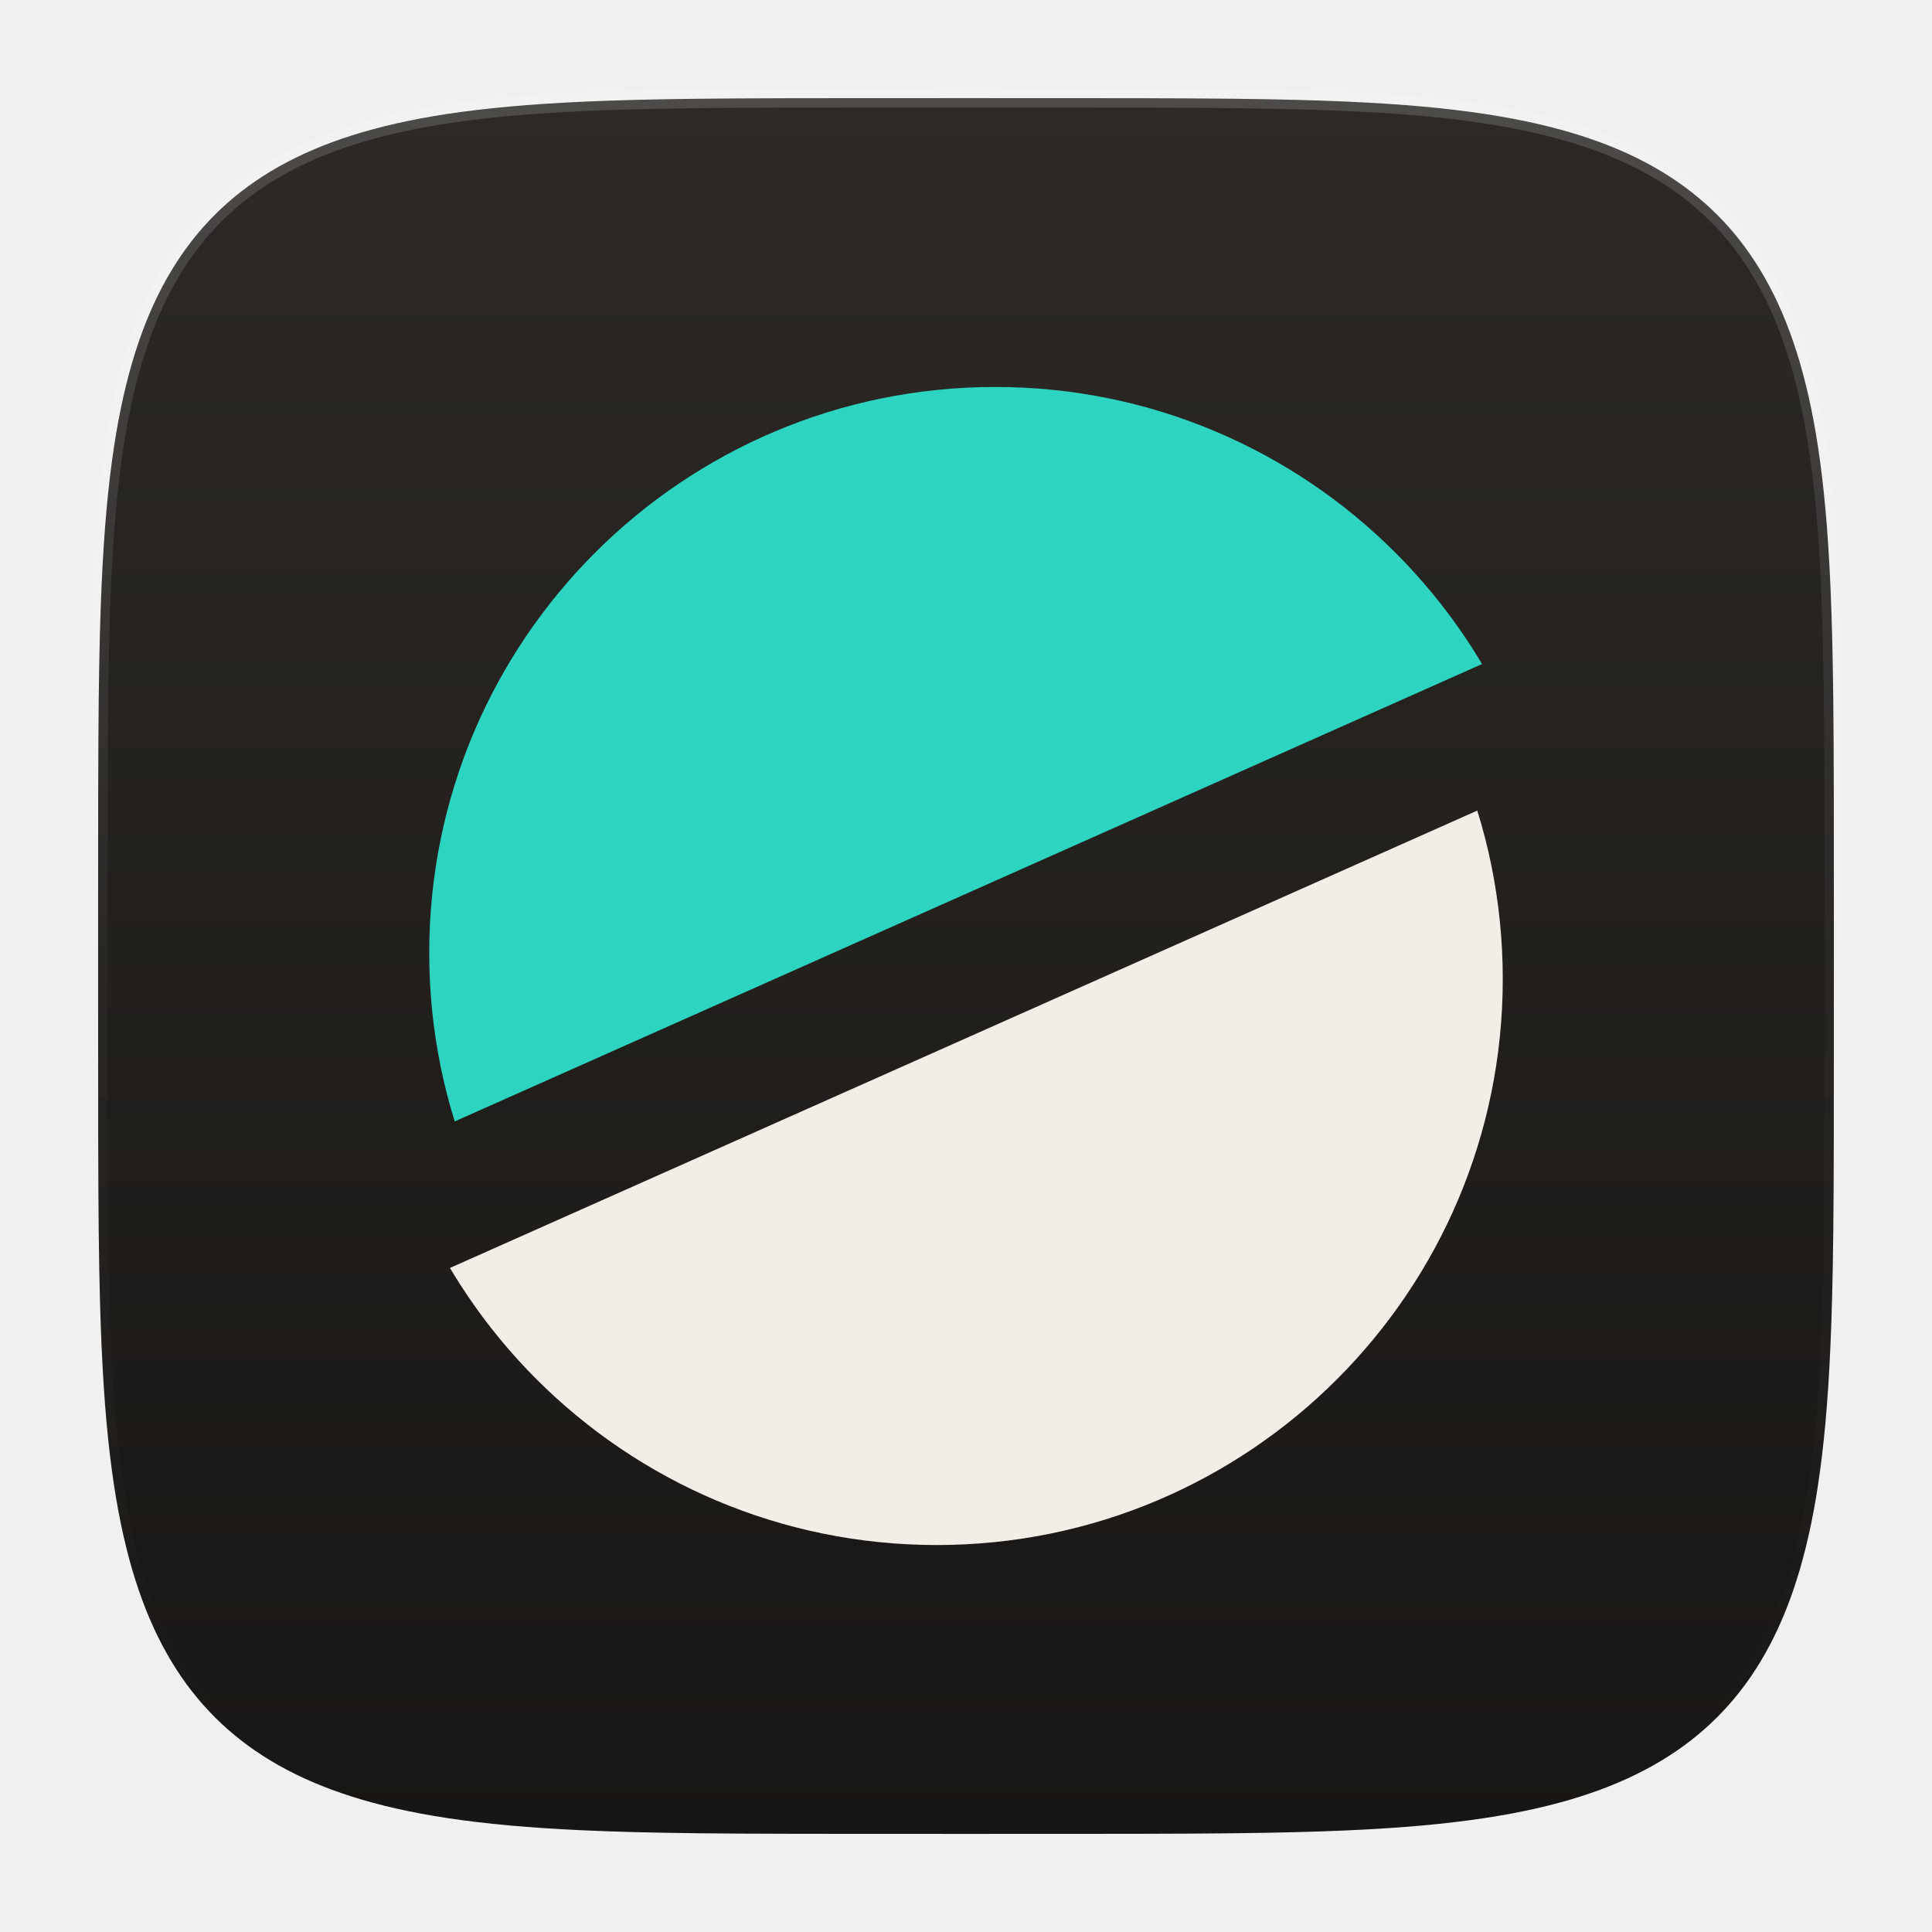
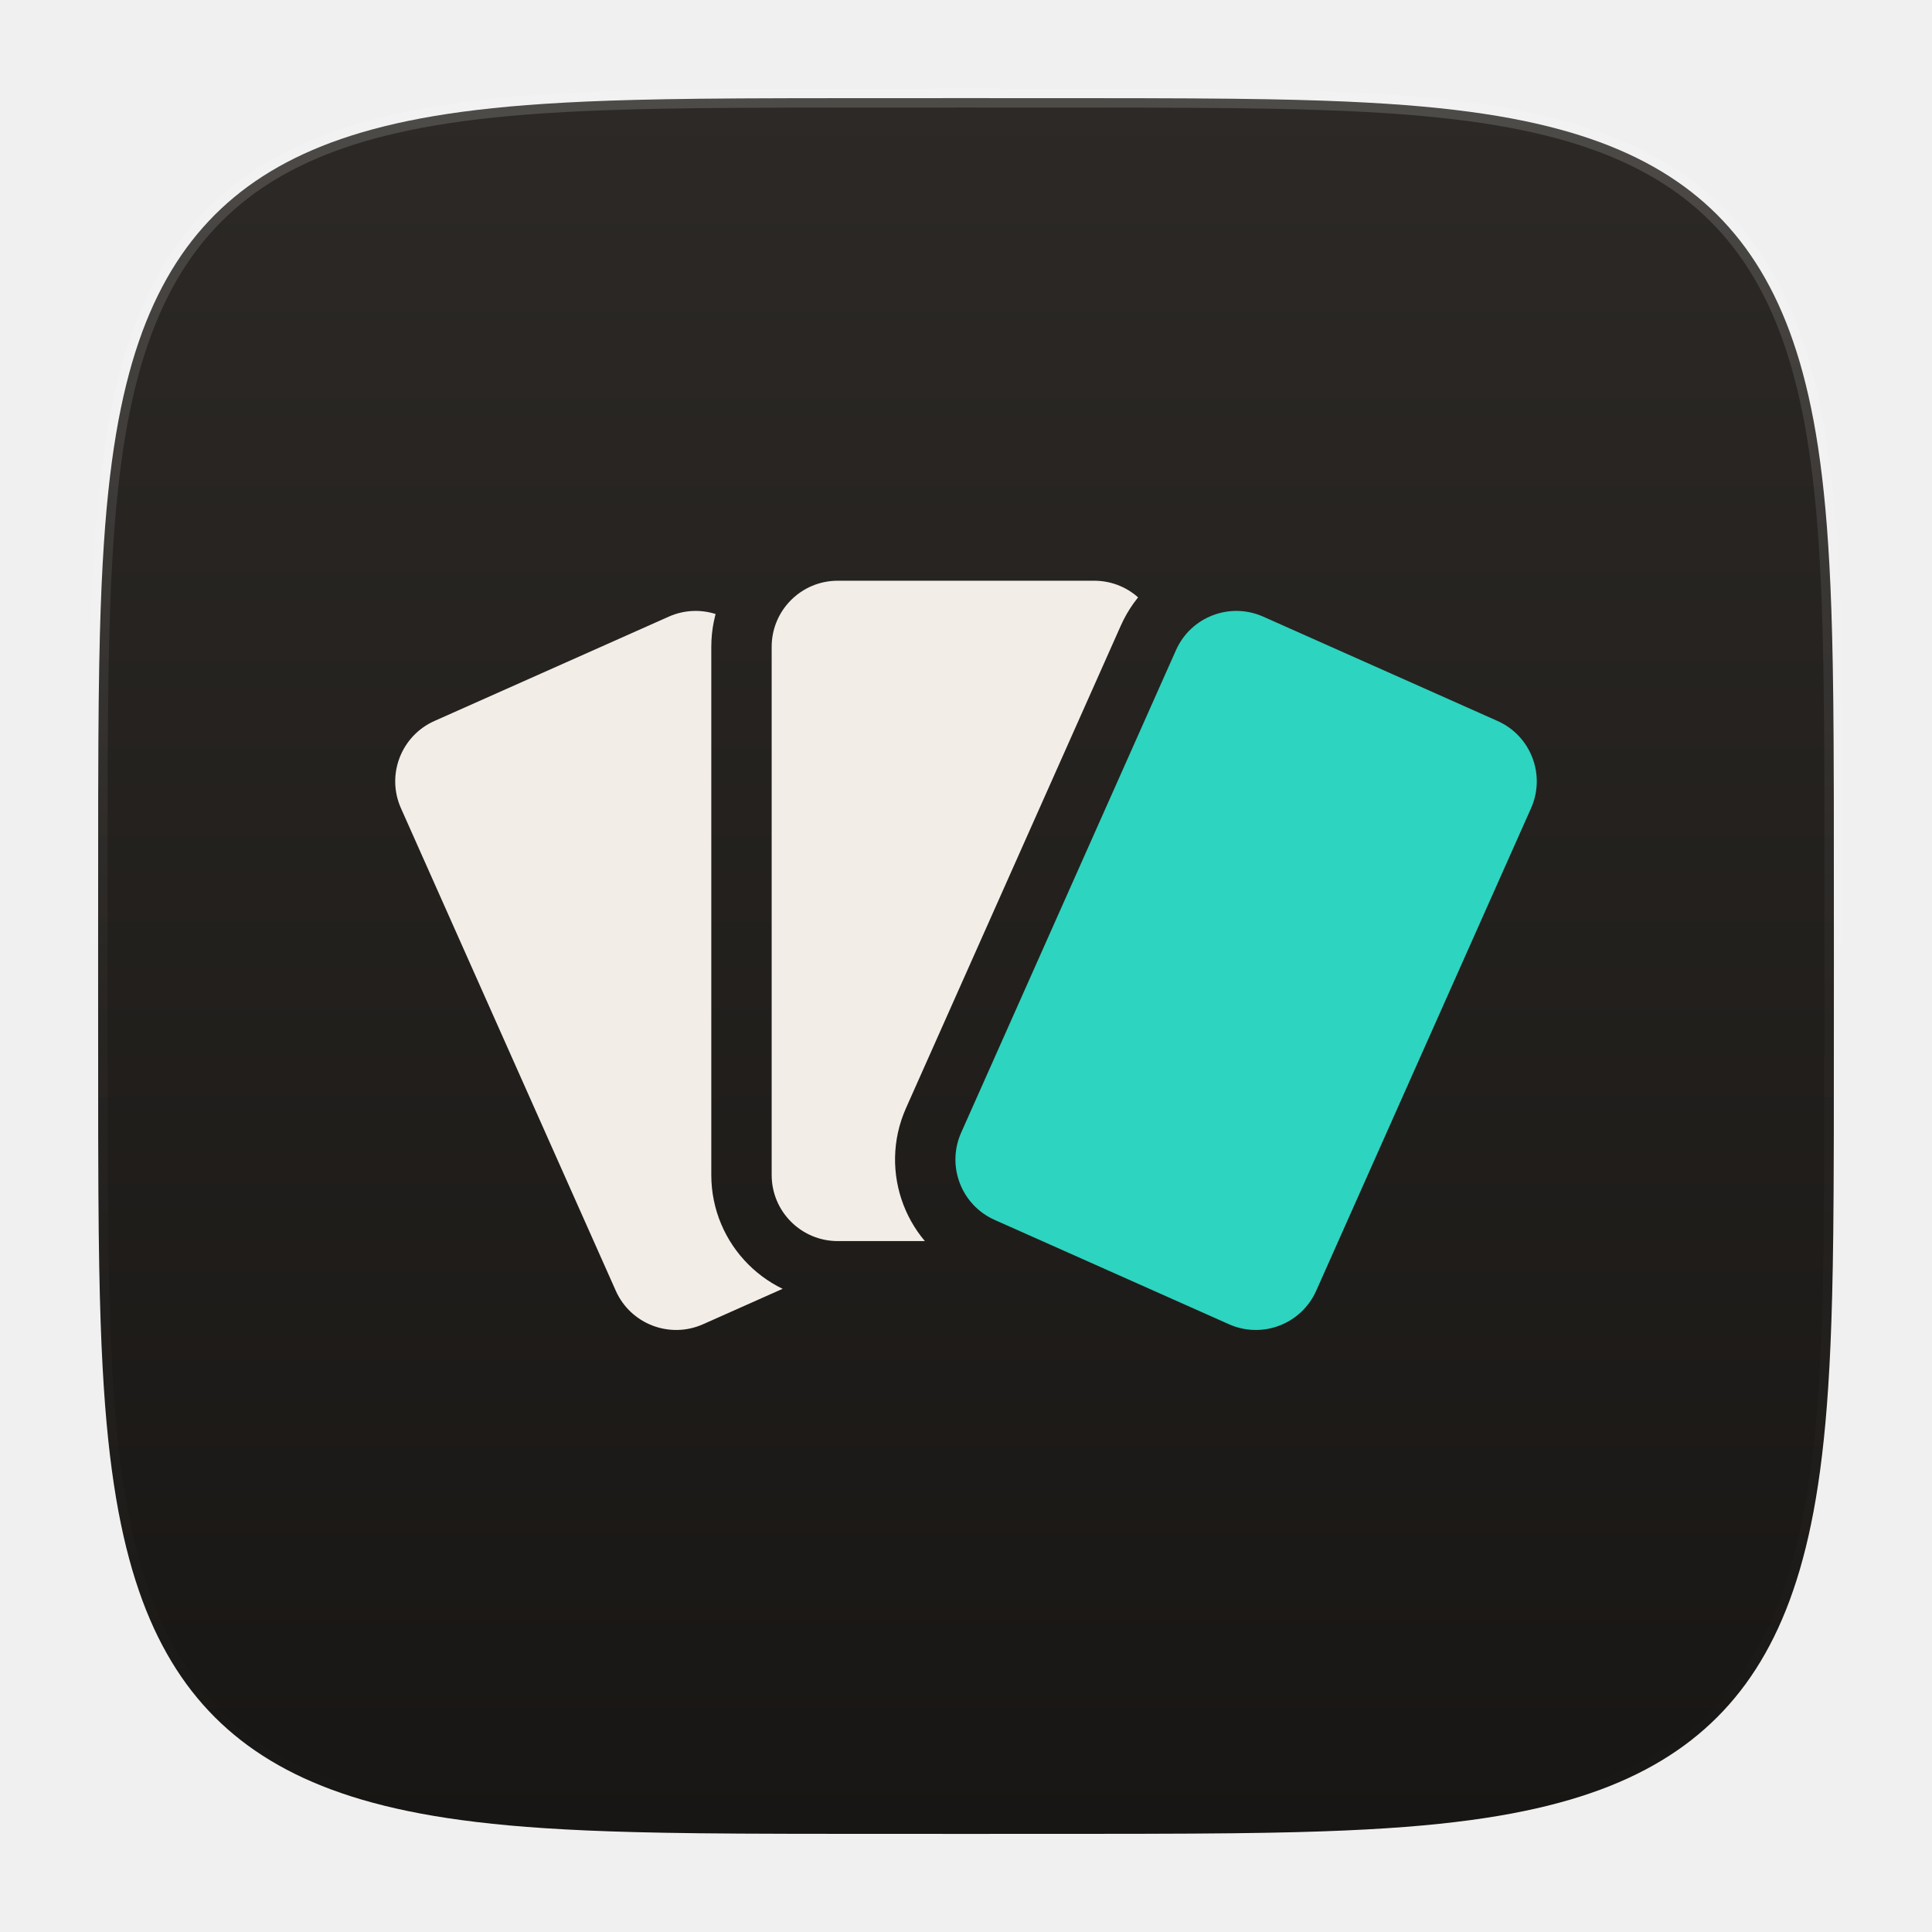
<svg xmlns="http://www.w3.org/2000/svg" width="1024" height="1024" viewBox="0 0 1024 1024">
  <defs>
-     <linearGradient id="bg8" x1="0" y1="0" x2="0" y2="1">
+     <linearGradient id="bg11" x1="0" y1="0" x2="0" y2="1">
      <stop offset="0" stop-color="#2C2926" />
      <stop offset="1" stop-color="#181614" />
    </linearGradient>
-     <linearGradient id="hl10" x1="0" y1="0" x2="0" y2="1">
+     <linearGradient id="hl13" x1="0" y1="0" x2="0" y2="1">
      <stop offset="0" stop-color="#fff" stop-opacity=".16" />
      <stop offset=".5" stop-color="#fff" stop-opacity=".03" />
      <stop offset="1" stop-color="#fff" stop-opacity=".0" />
    </linearGradient>
-     <filter id="sh9" x="-20%" y="-20%" width="140%" height="140%">
+     <filter id="sh12" x="-20%" y="-20%" width="140%" height="140%">
      <feGaussianBlur in="SourceAlpha" stdDeviation="14" />
      <feOffset dy="12" />
      <feComponentTransfer>
        <feFuncA type="linear" slope=".38" />
      </feComponentTransfer>
      <feMerge>
        <feMergeNode />
        <feMergeNode in="SourceGraphic" />
      </feMerge>
    </filter>
  </defs>
  <g>
-     <path d="M972.00,512.00 L971.96,601.44 L971.85,631.37 L971.67,653.32 L971.41,671.29 L971.08,686.77 L970.67,700.51 L970.19,712.94 L969.63,724.36 L969.00,734.94 L968.30,744.82 L967.52,754.12 L966.66,762.90 L965.73,771.24 L964.72,779.17 L963.64,786.75 L962.48,794.00 L961.25,800.96 L959.93,807.64 L958.54,814.08 L957.07,820.28 L955.52,826.26 L953.90,832.04 L952.19,837.62 L950.40,843.02 L948.54,848.26 L946.59,853.32 L944.55,858.23 L942.44,862.99 L940.24,867.60 L937.95,872.08 L935.58,876.42 L933.12,880.64 L930.57,884.73 L927.94,888.69 L925.21,892.55 L922.39,896.28 L919.47,899.91 L916.46,903.43 L913.35,906.84 L910.15,910.15 L906.84,913.35 L903.43,916.46 L899.91,919.47 L896.28,922.39 L892.55,925.21 L888.69,927.94 L884.73,930.57 L880.64,933.12 L876.42,935.58 L872.08,937.95 L867.60,940.24 L862.99,942.44 L858.23,944.55 L853.32,946.59 L848.26,948.54 L843.02,950.40 L837.62,952.19 L832.04,953.90 L826.26,955.52 L820.28,957.07 L814.08,958.54 L807.64,959.93 L800.96,961.25 L794.00,962.48 L786.75,963.64 L779.17,964.72 L771.24,965.73 L762.90,966.66 L754.12,967.52 L744.82,968.30 L734.94,969.00 L724.36,969.63 L712.94,970.19 L700.51,970.67 L686.77,971.08 L671.29,971.41 L653.32,971.67 L631.37,971.85 L601.44,971.96 L512.00,972.00 L422.56,971.96 L392.63,971.85 L370.68,971.67 L352.71,971.41 L337.23,971.08 L323.49,970.67 L311.06,970.19 L299.64,969.63 L289.06,969.00 L279.18,968.30 L269.88,967.52 L261.10,966.66 L252.76,965.73 L244.83,964.72 L237.25,963.64 L230.00,962.48 L223.04,961.25 L216.36,959.93 L209.92,958.54 L203.72,957.07 L197.74,955.52 L191.96,953.90 L186.38,952.19 L180.98,950.40 L175.74,948.54 L170.68,946.59 L165.77,944.55 L161.01,942.44 L156.40,940.24 L151.92,937.95 L147.58,935.58 L143.36,933.12 L139.27,930.57 L135.31,927.94 L131.45,925.21 L127.72,922.39 L124.09,919.47 L120.57,916.46 L117.16,913.35 L113.85,910.15 L110.65,906.84 L107.54,903.43 L104.53,899.91 L101.61,896.28 L98.79,892.55 L96.06,888.69 L93.43,884.73 L90.88,880.64 L88.42,876.42 L86.05,872.08 L83.76,867.60 L81.56,862.99 L79.45,858.23 L77.41,853.32 L75.46,848.26 L73.60,843.02 L71.81,837.62 L70.10,832.04 L68.48,826.26 L66.93,820.28 L65.46,814.08 L64.07,807.64 L62.75,800.96 L61.52,794.00 L60.36,786.75 L59.28,779.17 L58.27,771.24 L57.34,762.90 L56.48,754.12 L55.70,744.82 L55.00,734.94 L54.37,724.36 L53.81,712.94 L53.33,700.51 L52.92,686.77 L52.59,671.29 L52.33,653.32 L52.15,631.37 L52.04,601.44 L52.00,512.00 L52.04,422.56 L52.15,392.63 L52.33,370.68 L52.59,352.71 L52.92,337.23 L53.33,323.49 L53.81,311.06 L54.37,299.64 L55.00,289.06 L55.70,279.18 L56.48,269.88 L57.34,261.10 L58.27,252.76 L59.28,244.83 L60.36,237.25 L61.52,230.00 L62.75,223.04 L64.07,216.36 L65.46,209.92 L66.93,203.72 L68.48,197.74 L70.10,191.96 L71.81,186.38 L73.60,180.98 L75.46,175.74 L77.41,170.68 L79.45,165.77 L81.56,161.01 L83.76,156.40 L86.05,151.92 L88.42,147.58 L90.88,143.36 L93.43,139.27 L96.06,135.31 L98.79,131.45 L101.61,127.72 L104.53,124.09 L107.54,120.57 L110.65,117.16 L113.85,113.85 L117.16,110.65 L120.57,107.54 L124.09,104.53 L127.72,101.61 L131.45,98.79 L135.31,96.06 L139.27,93.43 L143.36,90.88 L147.58,88.42 L151.92,86.05 L156.40,83.76 L161.01,81.56 L165.77,79.45 L170.68,77.41 L175.74,75.46 L180.98,73.60 L186.38,71.81 L191.96,70.10 L197.74,68.48 L203.72,66.93 L209.92,65.46 L216.36,64.07 L223.04,62.75 L230.00,61.52 L237.25,60.36 L244.83,59.28 L252.76,58.27 L261.10,57.34 L269.88,56.48 L279.18,55.70 L289.06,55.00 L299.64,54.37 L311.06,53.81 L323.49,53.33 L337.23,52.92 L352.71,52.59 L370.68,52.33 L392.63,52.15 L422.56,52.04 L512.00,52.00 L601.44,52.04 L631.37,52.15 L653.32,52.33 L671.29,52.59 L686.77,52.92 L700.51,53.33 L712.94,53.81 L724.36,54.37 L734.94,55.00 L744.82,55.70 L754.12,56.48 L762.90,57.34 L771.24,58.27 L779.17,59.28 L786.75,60.36 L794.00,61.52 L800.96,62.75 L807.64,64.07 L814.08,65.46 L820.28,66.93 L826.26,68.48 L832.04,70.10 L837.62,71.81 L843.02,73.60 L848.26,75.46 L853.32,77.41 L858.23,79.45 L862.99,81.56 L867.60,83.76 L872.08,86.05 L876.42,88.42 L880.64,90.88 L884.73,93.43 L888.69,96.06 L892.55,98.79 L896.28,101.61 L899.91,104.53 L903.43,107.54 L906.84,110.65 L910.15,113.85 L913.35,117.16 L916.46,120.57 L919.47,124.09 L922.39,127.72 L925.21,131.45 L927.94,135.31 L930.57,139.27 L933.12,143.36 L935.58,147.58 L937.95,151.92 L940.24,156.40 L942.44,161.01 L944.55,165.77 L946.59,170.68 L948.54,175.74 L950.40,180.98 L952.19,186.38 L953.90,191.96 L955.52,197.74 L957.07,203.72 L958.54,209.92 L959.93,216.36 L961.25,223.04 L962.48,230.00 L963.64,237.25 L964.72,244.83 L965.73,252.76 L966.66,261.10 L967.52,269.88 L968.30,279.18 L969.00,289.06 L969.63,299.64 L970.19,311.06 L970.67,323.49 L971.08,337.23 L971.41,352.71 L971.67,370.68 L971.85,392.63 L971.96,422.56 Z" fill="url(#bg8)" />
+     <path d="M972.00,512.00 L971.96,601.44 L971.85,631.37 L971.67,653.32 L971.41,671.29 L971.08,686.77 L970.67,700.51 L970.19,712.94 L969.63,724.36 L969.00,734.94 L968.30,744.82 L967.52,754.12 L966.66,762.90 L965.73,771.24 L964.72,779.17 L963.64,786.75 L962.48,794.00 L961.25,800.96 L959.93,807.64 L958.54,814.08 L957.07,820.28 L955.52,826.26 L953.90,832.04 L952.19,837.62 L950.40,843.02 L948.54,848.26 L946.59,853.32 L944.55,858.23 L942.44,862.99 L940.24,867.60 L937.95,872.08 L935.58,876.42 L933.12,880.64 L930.57,884.73 L927.94,888.69 L925.21,892.55 L922.39,896.28 L919.47,899.91 L916.46,903.43 L913.35,906.84 L910.15,910.15 L906.84,913.35 L903.43,916.46 L899.91,919.47 L896.28,922.39 L892.55,925.21 L888.69,927.94 L884.73,930.57 L880.64,933.12 L876.42,935.58 L872.08,937.95 L867.60,940.24 L862.99,942.44 L858.23,944.55 L853.32,946.59 L848.26,948.54 L843.02,950.40 L837.62,952.19 L832.04,953.90 L826.26,955.52 L820.28,957.07 L814.08,958.54 L807.64,959.93 L800.96,961.25 L794.00,962.48 L786.75,963.64 L779.17,964.72 L771.24,965.73 L762.90,966.66 L754.12,967.52 L744.82,968.30 L734.94,969.00 L724.36,969.63 L712.94,970.19 L700.51,970.67 L686.77,971.08 L671.29,971.41 L653.32,971.67 L631.37,971.85 L601.44,971.96 L512.00,972.00 L422.56,971.96 L392.63,971.85 L370.68,971.67 L352.71,971.41 L337.23,971.08 L323.49,970.67 L311.06,970.19 L299.64,969.63 L289.06,969.00 L279.18,968.30 L269.88,967.52 L261.10,966.66 L252.76,965.73 L244.83,964.72 L237.25,963.64 L230.00,962.48 L223.04,961.25 L216.36,959.93 L209.92,958.54 L203.72,957.07 L197.74,955.52 L191.96,953.90 L186.38,952.19 L180.98,950.40 L175.74,948.54 L170.68,946.59 L165.77,944.55 L161.01,942.44 L156.40,940.24 L151.92,937.95 L147.58,935.58 L143.36,933.12 L139.27,930.57 L135.31,927.94 L131.45,925.21 L127.72,922.39 L124.09,919.47 L120.57,916.46 L117.16,913.35 L113.85,910.15 L110.65,906.84 L107.54,903.43 L104.53,899.91 L101.61,896.28 L98.79,892.55 L96.06,888.69 L93.43,884.73 L90.88,880.64 L88.42,876.42 L86.05,872.08 L83.76,867.60 L81.56,862.99 L79.45,858.23 L77.41,853.32 L75.46,848.26 L73.60,843.02 L71.81,837.62 L70.10,832.04 L68.48,826.26 L66.93,820.28 L65.46,814.08 L64.07,807.64 L62.75,800.96 L61.52,794.00 L60.36,786.75 L59.28,779.17 L58.27,771.24 L57.34,762.90 L56.48,754.12 L55.70,744.82 L55.00,734.94 L54.37,724.36 L53.81,712.94 L53.33,700.51 L52.92,686.77 L52.59,671.29 L52.33,653.32 L52.15,631.37 L52.04,601.44 L52.00,512.00 L52.04,422.56 L52.15,392.63 L52.33,370.68 L52.59,352.71 L52.92,337.23 L53.33,323.49 L53.81,311.06 L54.37,299.64 L55.00,289.06 L55.70,279.18 L56.48,269.88 L57.34,261.10 L58.27,252.76 L59.28,244.83 L60.36,237.25 L61.52,230.00 L62.75,223.04 L64.07,216.36 L65.46,209.92 L66.93,203.72 L68.48,197.74 L70.10,191.96 L71.81,186.38 L73.60,180.98 L75.46,175.74 L77.41,170.68 L79.45,165.77 L81.56,161.01 L83.76,156.40 L86.05,151.92 L88.42,147.58 L90.88,143.36 L93.43,139.27 L96.06,135.31 L98.79,131.45 L101.61,127.72 L104.53,124.09 L107.54,120.57 L110.65,117.16 L113.85,113.85 L117.16,110.65 L120.57,107.54 L124.09,104.53 L127.72,101.61 L131.45,98.79 L135.31,96.06 L139.27,93.43 L143.36,90.88 L147.58,88.42 L151.92,86.05 L156.40,83.76 L161.01,81.56 L165.77,79.45 L170.68,77.41 L175.74,75.46 L180.98,73.60 L186.38,71.81 L191.96,70.10 L197.74,68.48 L203.72,66.93 L209.92,65.46 L216.36,64.07 L223.04,62.75 L230.00,61.52 L237.25,60.36 L244.83,59.28 L252.76,58.27 L261.10,57.34 L269.88,56.48 L279.18,55.70 L289.06,55.00 L299.64,54.37 L311.06,53.81 L323.49,53.33 L337.23,52.92 L352.71,52.59 L370.68,52.33 L392.63,52.15 L422.56,52.04 L512.00,52.00 L601.44,52.04 L631.37,52.15 L653.32,52.33 L671.29,52.59 L686.77,52.92 L700.51,53.33 L712.94,53.81 L724.36,54.37 L734.94,55.00 L744.82,55.70 L754.12,56.48 L762.90,57.34 L771.24,58.27 L779.17,59.28 L786.75,60.36 L794.00,61.52 L800.96,62.75 L807.64,64.07 L814.08,65.46 L820.28,66.93 L826.26,68.48 L832.04,70.10 L837.62,71.81 L843.02,73.60 L848.26,75.46 L853.32,77.41 L858.23,79.45 L862.99,81.56 L867.60,83.76 L872.08,86.05 L876.42,88.42 L880.64,90.88 L884.73,93.43 L888.69,96.06 L892.55,98.79 L896.28,101.61 L899.91,104.53 L903.43,107.54 L906.84,110.65 L910.15,113.85 L913.35,117.16 L916.46,120.57 L919.47,124.09 L922.39,127.72 L925.21,131.45 L927.94,135.31 L930.57,139.27 L933.12,143.36 L935.58,147.58 L937.95,151.92 L940.24,156.40 L942.44,161.01 L944.55,165.77 L946.59,170.68 L948.54,175.74 L950.40,180.98 L952.19,186.38 L953.90,191.96 L955.52,197.74 L957.07,203.72 L958.54,209.92 L959.93,216.36 L961.25,223.04 L962.48,230.00 L963.64,237.25 L964.72,244.83 L965.73,252.76 L966.66,261.10 L967.52,269.88 L968.30,279.18 L969.00,289.06 L969.63,299.64 L970.19,311.06 L970.67,323.49 L971.08,337.23 L971.41,352.71 L971.67,370.68 L971.85,392.63 L971.96,422.56 Z" fill="url(#bg11)" />
  </g>
-   <path d="M972.00,512.00 L971.96,601.44 L971.85,631.37 L971.67,653.32 L971.41,671.29 L971.08,686.77 L970.67,700.51 L970.19,712.94 L969.63,724.36 L969.00,734.94 L968.30,744.82 L967.52,754.12 L966.66,762.90 L965.73,771.24 L964.72,779.17 L963.64,786.75 L962.48,794.00 L961.25,800.96 L959.93,807.64 L958.54,814.08 L957.07,820.28 L955.52,826.26 L953.90,832.04 L952.19,837.62 L950.40,843.02 L948.54,848.26 L946.59,853.32 L944.55,858.23 L942.44,862.99 L940.24,867.60 L937.95,872.08 L935.58,876.42 L933.12,880.64 L930.57,884.73 L927.94,888.69 L925.21,892.55 L922.39,896.28 L919.47,899.91 L916.46,903.43 L913.35,906.84 L910.15,910.15 L906.84,913.35 L903.43,916.46 L899.91,919.47 L896.28,922.39 L892.55,925.21 L888.69,927.94 L884.73,930.57 L880.64,933.12 L876.42,935.58 L872.08,937.95 L867.60,940.24 L862.99,942.44 L858.23,944.55 L853.32,946.59 L848.26,948.54 L843.02,950.40 L837.62,952.19 L832.04,953.90 L826.26,955.52 L820.28,957.07 L814.08,958.54 L807.64,959.93 L800.96,961.25 L794.00,962.48 L786.75,963.64 L779.17,964.72 L771.24,965.73 L762.90,966.66 L754.12,967.52 L744.82,968.30 L734.94,969.00 L724.36,969.63 L712.94,970.19 L700.51,970.67 L686.77,971.08 L671.29,971.41 L653.32,971.67 L631.37,971.85 L601.44,971.96 L512.00,972.00 L422.56,971.96 L392.63,971.85 L370.68,971.67 L352.71,971.41 L337.23,971.08 L323.49,970.67 L311.06,970.19 L299.64,969.63 L289.06,969.00 L279.18,968.30 L269.88,967.52 L261.10,966.66 L252.76,965.73 L244.83,964.72 L237.25,963.64 L230.00,962.48 L223.04,961.25 L216.36,959.93 L209.92,958.54 L203.72,957.07 L197.74,955.52 L191.96,953.90 L186.38,952.19 L180.98,950.40 L175.74,948.54 L170.68,946.59 L165.77,944.55 L161.01,942.44 L156.40,940.24 L151.92,937.95 L147.58,935.58 L143.36,933.12 L139.27,930.57 L135.31,927.94 L131.45,925.21 L127.72,922.39 L124.09,919.47 L120.57,916.46 L117.16,913.35 L113.85,910.15 L110.65,906.84 L107.54,903.43 L104.53,899.91 L101.61,896.28 L98.79,892.55 L96.06,888.69 L93.43,884.73 L90.88,880.64 L88.42,876.42 L86.05,872.08 L83.76,867.60 L81.56,862.99 L79.45,858.23 L77.41,853.32 L75.46,848.26 L73.60,843.02 L71.81,837.62 L70.10,832.04 L68.48,826.26 L66.93,820.28 L65.46,814.08 L64.07,807.64 L62.75,800.96 L61.52,794.00 L60.36,786.75 L59.28,779.17 L58.27,771.24 L57.34,762.90 L56.48,754.12 L55.70,744.82 L55.00,734.94 L54.37,724.36 L53.81,712.94 L53.33,700.51 L52.92,686.77 L52.59,671.29 L52.33,653.32 L52.15,631.37 L52.04,601.44 L52.00,512.00 L52.04,422.56 L52.15,392.63 L52.33,370.68 L52.59,352.71 L52.92,337.23 L53.33,323.49 L53.81,311.06 L54.37,299.64 L55.00,289.06 L55.70,279.18 L56.48,269.88 L57.34,261.10 L58.27,252.76 L59.28,244.83 L60.36,237.25 L61.52,230.00 L62.75,223.04 L64.07,216.36 L65.46,209.92 L66.93,203.72 L68.48,197.74 L70.10,191.96 L71.81,186.38 L73.60,180.98 L75.46,175.74 L77.41,170.68 L79.45,165.77 L81.56,161.01 L83.76,156.40 L86.05,151.92 L88.42,147.58 L90.88,143.36 L93.43,139.27 L96.06,135.31 L98.79,131.45 L101.61,127.72 L104.53,124.09 L107.54,120.57 L110.65,117.16 L113.85,113.85 L117.16,110.65 L120.57,107.54 L124.09,104.53 L127.72,101.61 L131.45,98.79 L135.31,96.06 L139.27,93.43 L143.36,90.88 L147.58,88.42 L151.92,86.05 L156.40,83.76 L161.01,81.56 L165.77,79.45 L170.68,77.41 L175.74,75.46 L180.98,73.60 L186.38,71.81 L191.96,70.10 L197.74,68.48 L203.72,66.93 L209.92,65.46 L216.36,64.07 L223.04,62.75 L230.00,61.52 L237.25,60.36 L244.83,59.28 L252.76,58.27 L261.10,57.34 L269.88,56.48 L279.18,55.70 L289.06,55.00 L299.64,54.37 L311.06,53.81 L323.49,53.33 L337.23,52.92 L352.71,52.59 L370.68,52.33 L392.63,52.15 L422.56,52.04 L512.00,52.00 L601.44,52.04 L631.37,52.15 L653.32,52.33 L671.29,52.59 L686.77,52.92 L700.51,53.33 L712.94,53.81 L724.36,54.37 L734.94,55.00 L744.82,55.70 L754.12,56.48 L762.90,57.34 L771.24,58.27 L779.17,59.28 L786.75,60.36 L794.00,61.52 L800.96,62.75 L807.64,64.07 L814.08,65.46 L820.28,66.93 L826.26,68.48 L832.04,70.10 L837.62,71.81 L843.02,73.60 L848.26,75.46 L853.32,77.41 L858.23,79.45 L862.99,81.56 L867.60,83.76 L872.08,86.05 L876.42,88.42 L880.64,90.88 L884.73,93.43 L888.69,96.06 L892.55,98.79 L896.28,101.61 L899.91,104.53 L903.43,107.54 L906.84,110.65 L910.15,113.85 L913.35,117.16 L916.46,120.57 L919.47,124.09 L922.39,127.72 L925.21,131.45 L927.94,135.31 L930.57,139.27 L933.12,143.36 L935.58,147.58 L937.95,151.92 L940.24,156.40 L942.44,161.01 L944.55,165.77 L946.59,170.68 L948.54,175.74 L950.40,180.98 L952.19,186.38 L953.90,191.96 L955.52,197.74 L957.07,203.72 L958.54,209.92 L959.93,216.36 L961.25,223.04 L962.48,230.00 L963.64,237.25 L964.72,244.83 L965.73,252.76 L966.66,261.10 L967.52,269.88 L968.30,279.18 L969.00,289.06 L969.63,299.64 L970.19,311.06 L970.67,323.49 L971.08,337.23 L971.41,352.71 L971.67,370.68 L971.85,392.63 L971.96,422.56 Z" fill="none" stroke="url(#hl10)" stroke-width="10" />
+   <path d="M972.00,512.00 L971.96,601.44 L971.85,631.37 L971.67,653.32 L971.41,671.29 L971.08,686.77 L970.67,700.51 L970.19,712.94 L969.63,724.36 L969.00,734.94 L968.30,744.82 L967.52,754.12 L966.66,762.90 L965.73,771.24 L964.72,779.17 L963.64,786.75 L962.48,794.00 L961.25,800.96 L959.93,807.64 L958.54,814.08 L957.07,820.28 L955.52,826.26 L953.90,832.04 L952.19,837.62 L950.40,843.02 L948.54,848.26 L946.59,853.32 L944.55,858.23 L942.44,862.99 L940.24,867.60 L937.95,872.08 L935.58,876.42 L933.12,880.64 L930.57,884.73 L927.94,888.69 L925.21,892.55 L922.39,896.28 L919.47,899.91 L916.46,903.43 L913.35,906.84 L910.15,910.15 L906.84,913.35 L903.43,916.46 L899.91,919.47 L896.28,922.39 L892.55,925.21 L888.69,927.94 L884.73,930.57 L880.64,933.12 L876.42,935.58 L872.08,937.95 L867.60,940.24 L862.99,942.44 L858.23,944.55 L853.32,946.59 L848.26,948.54 L843.02,950.40 L837.62,952.19 L832.04,953.90 L826.26,955.52 L820.28,957.07 L814.08,958.54 L807.64,959.93 L800.96,961.25 L794.00,962.48 L786.75,963.64 L779.17,964.72 L771.24,965.73 L762.90,966.66 L754.12,967.52 L744.82,968.30 L734.94,969.00 L724.36,969.63 L712.94,970.19 L700.51,970.67 L686.77,971.08 L671.29,971.41 L653.32,971.67 L631.37,971.85 L601.44,971.96 L512.00,972.00 L422.56,971.96 L392.63,971.85 L370.68,971.67 L352.71,971.41 L337.23,971.08 L323.49,970.67 L311.06,970.19 L299.64,969.63 L289.06,969.00 L279.18,968.30 L269.88,967.52 L261.10,966.66 L252.76,965.73 L244.83,964.72 L237.25,963.64 L230.00,962.48 L223.04,961.25 L216.36,959.93 L209.92,958.54 L203.72,957.07 L197.74,955.52 L191.96,953.90 L186.38,952.19 L180.98,950.40 L175.74,948.54 L170.68,946.59 L165.77,944.55 L161.01,942.44 L156.40,940.24 L151.92,937.95 L147.58,935.58 L143.36,933.12 L139.27,930.57 L135.31,927.94 L131.45,925.21 L127.72,922.39 L124.09,919.47 L120.57,916.46 L117.16,913.35 L113.85,910.15 L110.65,906.84 L107.54,903.43 L104.53,899.91 L101.61,896.28 L98.79,892.55 L96.06,888.69 L93.43,884.73 L90.88,880.64 L88.42,876.42 L86.05,872.08 L83.76,867.60 L81.56,862.99 L79.45,858.23 L77.41,853.32 L75.46,848.26 L73.60,843.02 L71.81,837.62 L70.10,832.04 L68.48,826.26 L66.93,820.28 L65.46,814.08 L64.07,807.64 L62.75,800.96 L61.52,794.00 L60.36,786.75 L59.28,779.17 L58.27,771.24 L57.34,762.90 L56.48,754.12 L55.70,744.82 L55.00,734.94 L54.37,724.36 L53.81,712.94 L53.33,700.51 L52.92,686.77 L52.59,671.29 L52.33,653.32 L52.15,631.37 L52.04,601.44 L52.00,512.00 L52.04,422.56 L52.15,392.63 L52.33,370.68 L52.59,352.71 L52.92,337.23 L53.33,323.49 L53.81,311.06 L54.37,299.64 L55.00,289.06 L55.70,279.18 L56.48,269.88 L57.34,261.10 L58.27,252.76 L59.28,244.83 L60.36,237.25 L61.52,230.00 L62.75,223.04 L64.07,216.36 L65.46,209.92 L66.93,203.72 L68.48,197.74 L70.10,191.96 L71.81,186.38 L73.60,180.98 L75.46,175.74 L77.41,170.68 L79.45,165.77 L81.56,161.01 L83.76,156.40 L86.05,151.92 L88.42,147.58 L90.88,143.36 L93.43,139.27 L96.06,135.31 L98.79,131.45 L101.61,127.72 L104.53,124.09 L107.54,120.57 L110.65,117.16 L113.85,113.85 L117.16,110.65 L120.57,107.54 L124.09,104.53 L127.72,101.61 L131.45,98.79 L135.31,96.06 L139.27,93.43 L143.36,90.88 L147.58,88.42 L151.92,86.05 L156.40,83.76 L161.01,81.56 L165.77,79.45 L170.68,77.41 L175.74,75.46 L180.98,73.60 L186.38,71.81 L191.96,70.10 L197.74,68.48 L203.72,66.93 L209.92,65.46 L216.36,64.07 L223.04,62.75 L230.00,61.52 L237.25,60.36 L244.83,59.28 L252.76,58.27 L261.10,57.34 L269.88,56.48 L279.18,55.70 L289.06,55.00 L299.64,54.37 L311.06,53.81 L323.49,53.33 L337.23,52.92 L352.71,52.59 L370.68,52.33 L392.63,52.15 L422.56,52.04 L512.00,52.00 L601.44,52.04 L631.37,52.15 L653.32,52.33 L671.29,52.59 L686.77,52.92 L700.51,53.33 L712.94,53.81 L724.36,54.37 L734.94,55.00 L744.82,55.70 L754.12,56.48 L762.90,57.34 L771.24,58.27 L779.17,59.28 L786.75,60.36 L794.00,61.52 L800.96,62.75 L807.64,64.07 L814.08,65.46 L820.28,66.93 L826.26,68.48 L832.04,70.10 L837.62,71.81 L843.02,73.60 L848.26,75.46 L853.32,77.41 L858.23,79.45 L862.99,81.56 L867.60,83.76 L872.08,86.05 L876.42,88.42 L880.64,90.88 L884.73,93.43 L888.69,96.06 L892.55,98.79 L896.28,101.61 L899.91,104.53 L903.43,107.54 L906.84,110.65 L910.15,113.85 L913.35,117.16 L916.46,120.57 L919.47,124.09 L922.39,127.72 L925.21,131.45 L927.94,135.31 L930.57,139.27 L933.12,143.36 L935.58,147.58 L937.95,151.92 L940.24,156.40 L942.44,161.01 L944.55,165.77 L946.59,170.68 L948.54,175.74 L950.40,180.98 L952.19,186.38 L953.90,191.96 L955.52,197.74 L957.07,203.72 L958.54,209.92 L959.93,216.36 L961.25,223.04 L962.48,230.00 L963.64,237.25 L964.72,244.83 L965.73,252.76 L966.66,261.10 L967.52,269.88 L968.30,279.18 L969.00,289.06 L969.63,299.64 L970.19,311.06 L970.67,323.49 L971.08,337.23 L971.41,352.71 L971.67,370.68 L971.85,392.63 L971.96,422.56 Z" fill="none" stroke="url(#hl13)" stroke-width="10" />
  <g transform="translate(512 512) scale(1) translate(-512 -512)">
-     <defs>
-       <clipPath id="dca6">
-         <path d="M-1329.3,1293.5 L2324.9,-333.4 L1511.4,-2160.5 L-2142.8,-533.6 Z" />
-       </clipPath>
-       <clipPath id="dcb7">
-         <path d="M-1300.9,1357.4 L2353.3,-269.5 L3166.8,1557.6 L-487.4,3184.5 Z" />
-       </clipPath>
-     </defs>
-     <g transform="translate(15.5,-6.9)">
-       <circle cx="512" cy="512" r="300" fill="#2DD4BF" clip-path="url(#dca6)" />
-     </g>
-     <g transform="translate(-15.5,6.9)">
-       <circle cx="512" cy="512" r="300" fill="#F2EDE6" clip-path="url(#dcb7)" />
+     <g transform="translate(0 -29.2)">
+       <defs>
+         <mask id="rfm8" maskUnits="userSpaceOnUse" x="-500" y="-500" width="2024" height="2024">
+           <rect x="-500" y="-500" width="2024" height="2024" fill="#fff" />
+           <path d="M444.02,337.00 H579.98 A35.02,35.02 0 0 1 615.00,372.02 V651.98 A35.02,35.02 0 0 1 579.98,687.00 H444.02 A35.02,35.02 0 0 1 409.00,651.98 V372.02 A35.02,35.02 0 0 1 444.02,337.00 Z" transform="rotate(0.00 512.0 877.0)" fill="#000" stroke="#000" stroke-width="64" stroke-linejoin="round" />
+           <path d="M444.02,337.00 H579.98 A35.02,35.02 0 0 1 615.00,372.02 V651.98 A35.02,35.02 0 0 1 579.98,687.00 H444.02 A35.02,35.02 0 0 1 409.00,651.98 V372.02 A35.02,35.02 0 0 1 444.02,337.00 Z" transform="rotate(24.00 512.0 877.0)" fill="#000" stroke="#000" stroke-width="64" stroke-linejoin="round" />
+         </mask>
+         <mask id="rfm9" maskUnits="userSpaceOnUse" x="-500" y="-500" width="2024" height="2024">
+           <rect x="-500" y="-500" width="2024" height="2024" fill="#fff" />
+           <path d="M444.02,337.00 H579.98 A35.02,35.02 0 0 1 615.00,372.02 V651.98 A35.02,35.02 0 0 1 579.98,687.00 H444.02 A35.02,35.02 0 0 1 409.00,651.98 V372.02 A35.02,35.02 0 0 1 444.02,337.00 Z" transform="rotate(24.00 512.0 877.0)" fill="#000" stroke="#000" stroke-width="64" stroke-linejoin="round" />
+         </mask>
+         <mask id="rfm10" maskUnits="userSpaceOnUse" x="-500" y="-500" width="2024" height="2024">
+           <rect x="-500" y="-500" width="2024" height="2024" fill="#fff" />
+         </mask>
+       </defs>
+       <g mask="url(#rfm8)">
+         <path d="M444.02,337.00 H579.98 A35.02,35.02 0 0 1 615.00,372.02 V651.98 A35.02,35.02 0 0 1 579.98,687.00 H444.02 A35.02,35.02 0 0 1 409.00,651.98 V372.02 A35.02,35.02 0 0 1 444.02,337.00 Z" transform="rotate(-24.00 512.0 877.0)" fill="#F2EDE6" />
+       </g>
+       <g mask="url(#rfm9)">
+         <path d="M444.02,337.00 H579.98 A35.02,35.02 0 0 1 615.00,372.02 V651.98 A35.02,35.02 0 0 1 579.98,687.00 H444.02 A35.02,35.02 0 0 1 409.00,651.98 V372.02 A35.02,35.02 0 0 1 444.02,337.00 Z" transform="rotate(0.00 512.0 877.0)" fill="#F2EDE6" />
+       </g>
+       <g mask="url(#rfm10)">
+         <path d="M444.02,337.00 H579.98 A35.02,35.02 0 0 1 615.00,372.02 V651.98 A35.02,35.02 0 0 1 579.98,687.00 H444.02 A35.02,35.02 0 0 1 409.00,651.98 V372.02 A35.02,35.02 0 0 1 444.02,337.00 Z" transform="rotate(24.00 512.0 877.0)" fill="#2DD4BF" />
+       </g>
    </g>
  </g>
</svg>
